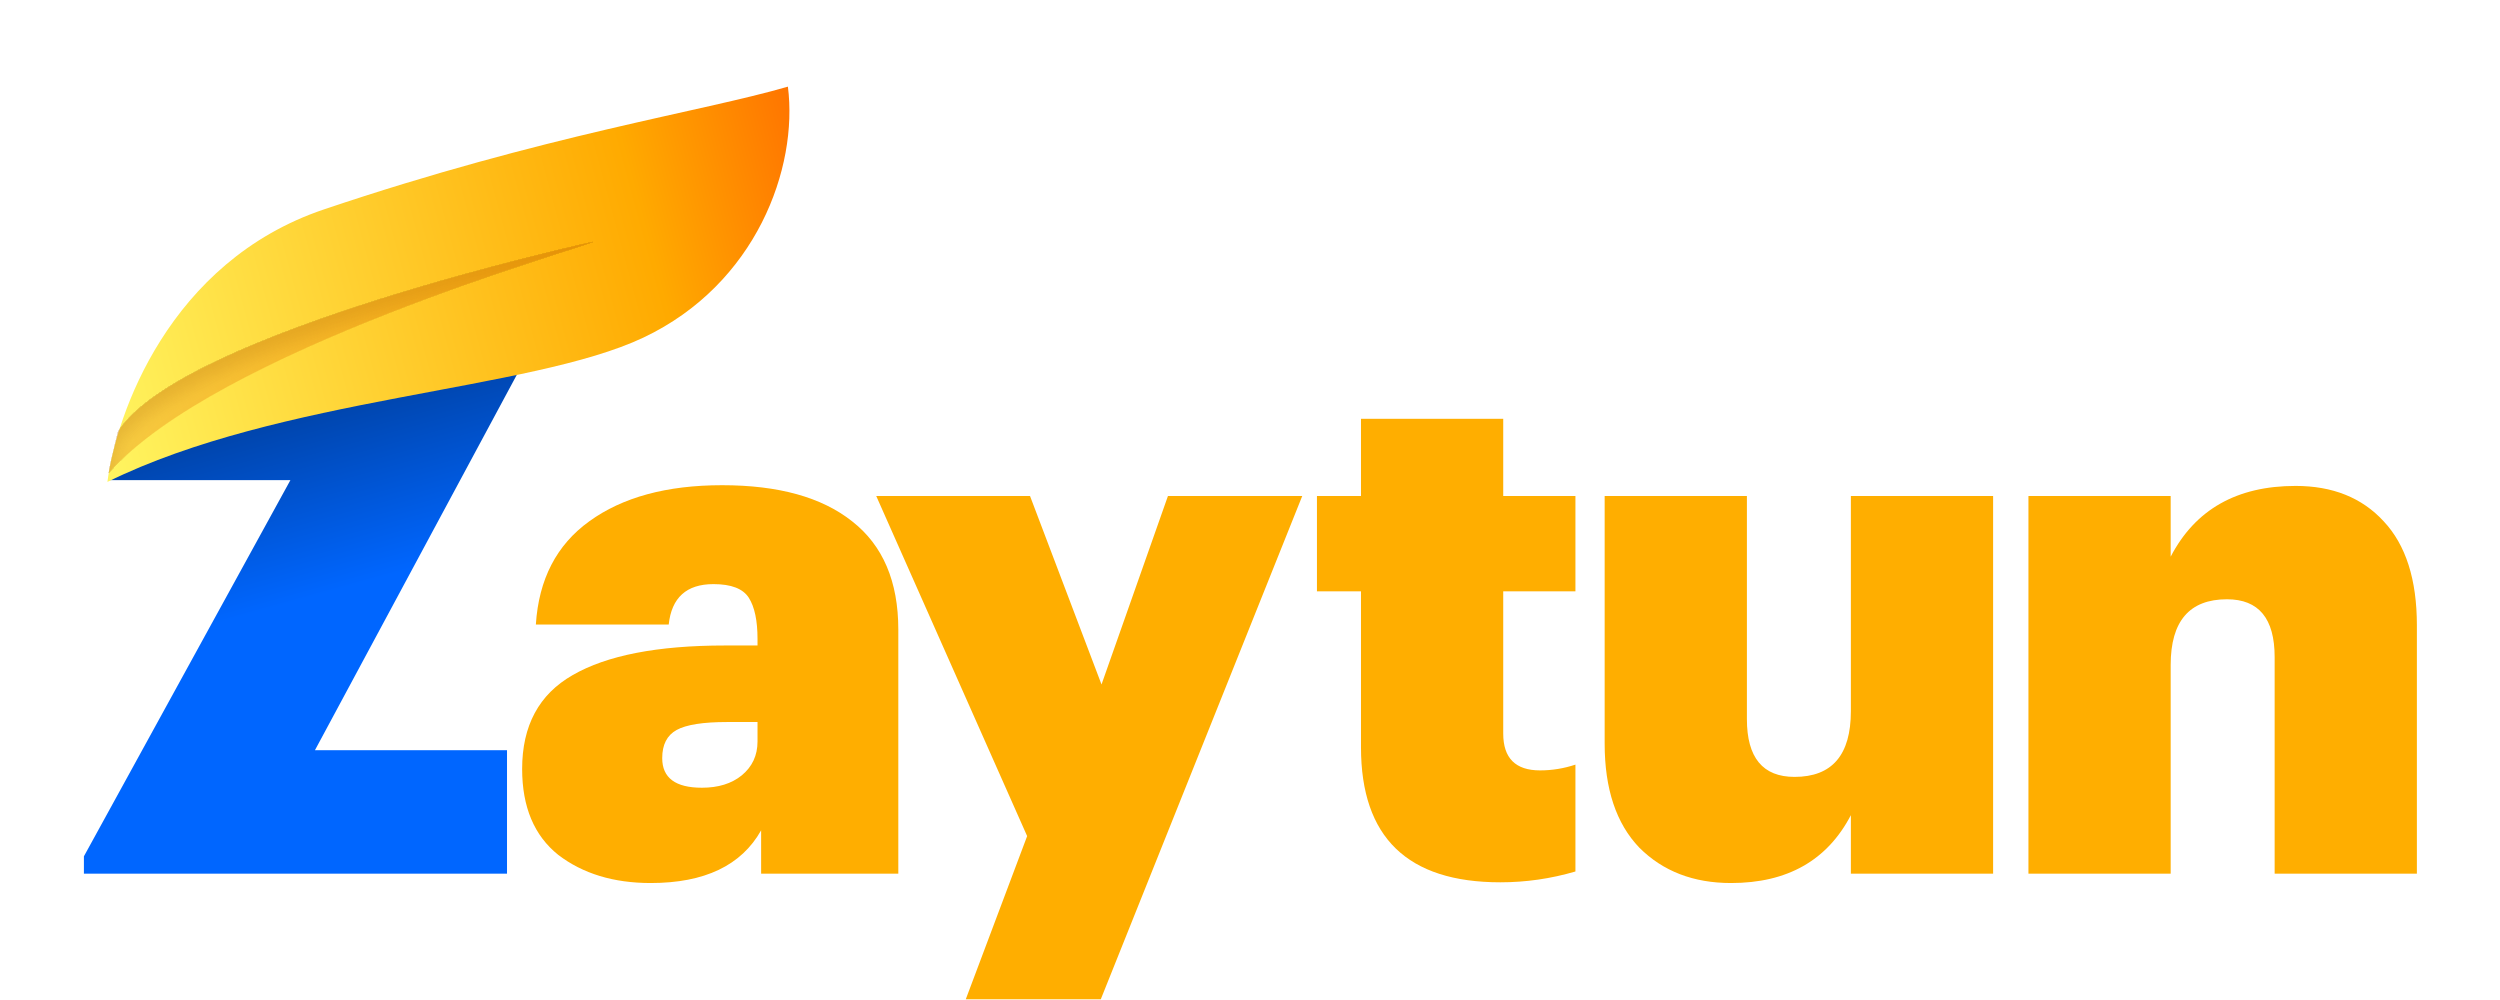
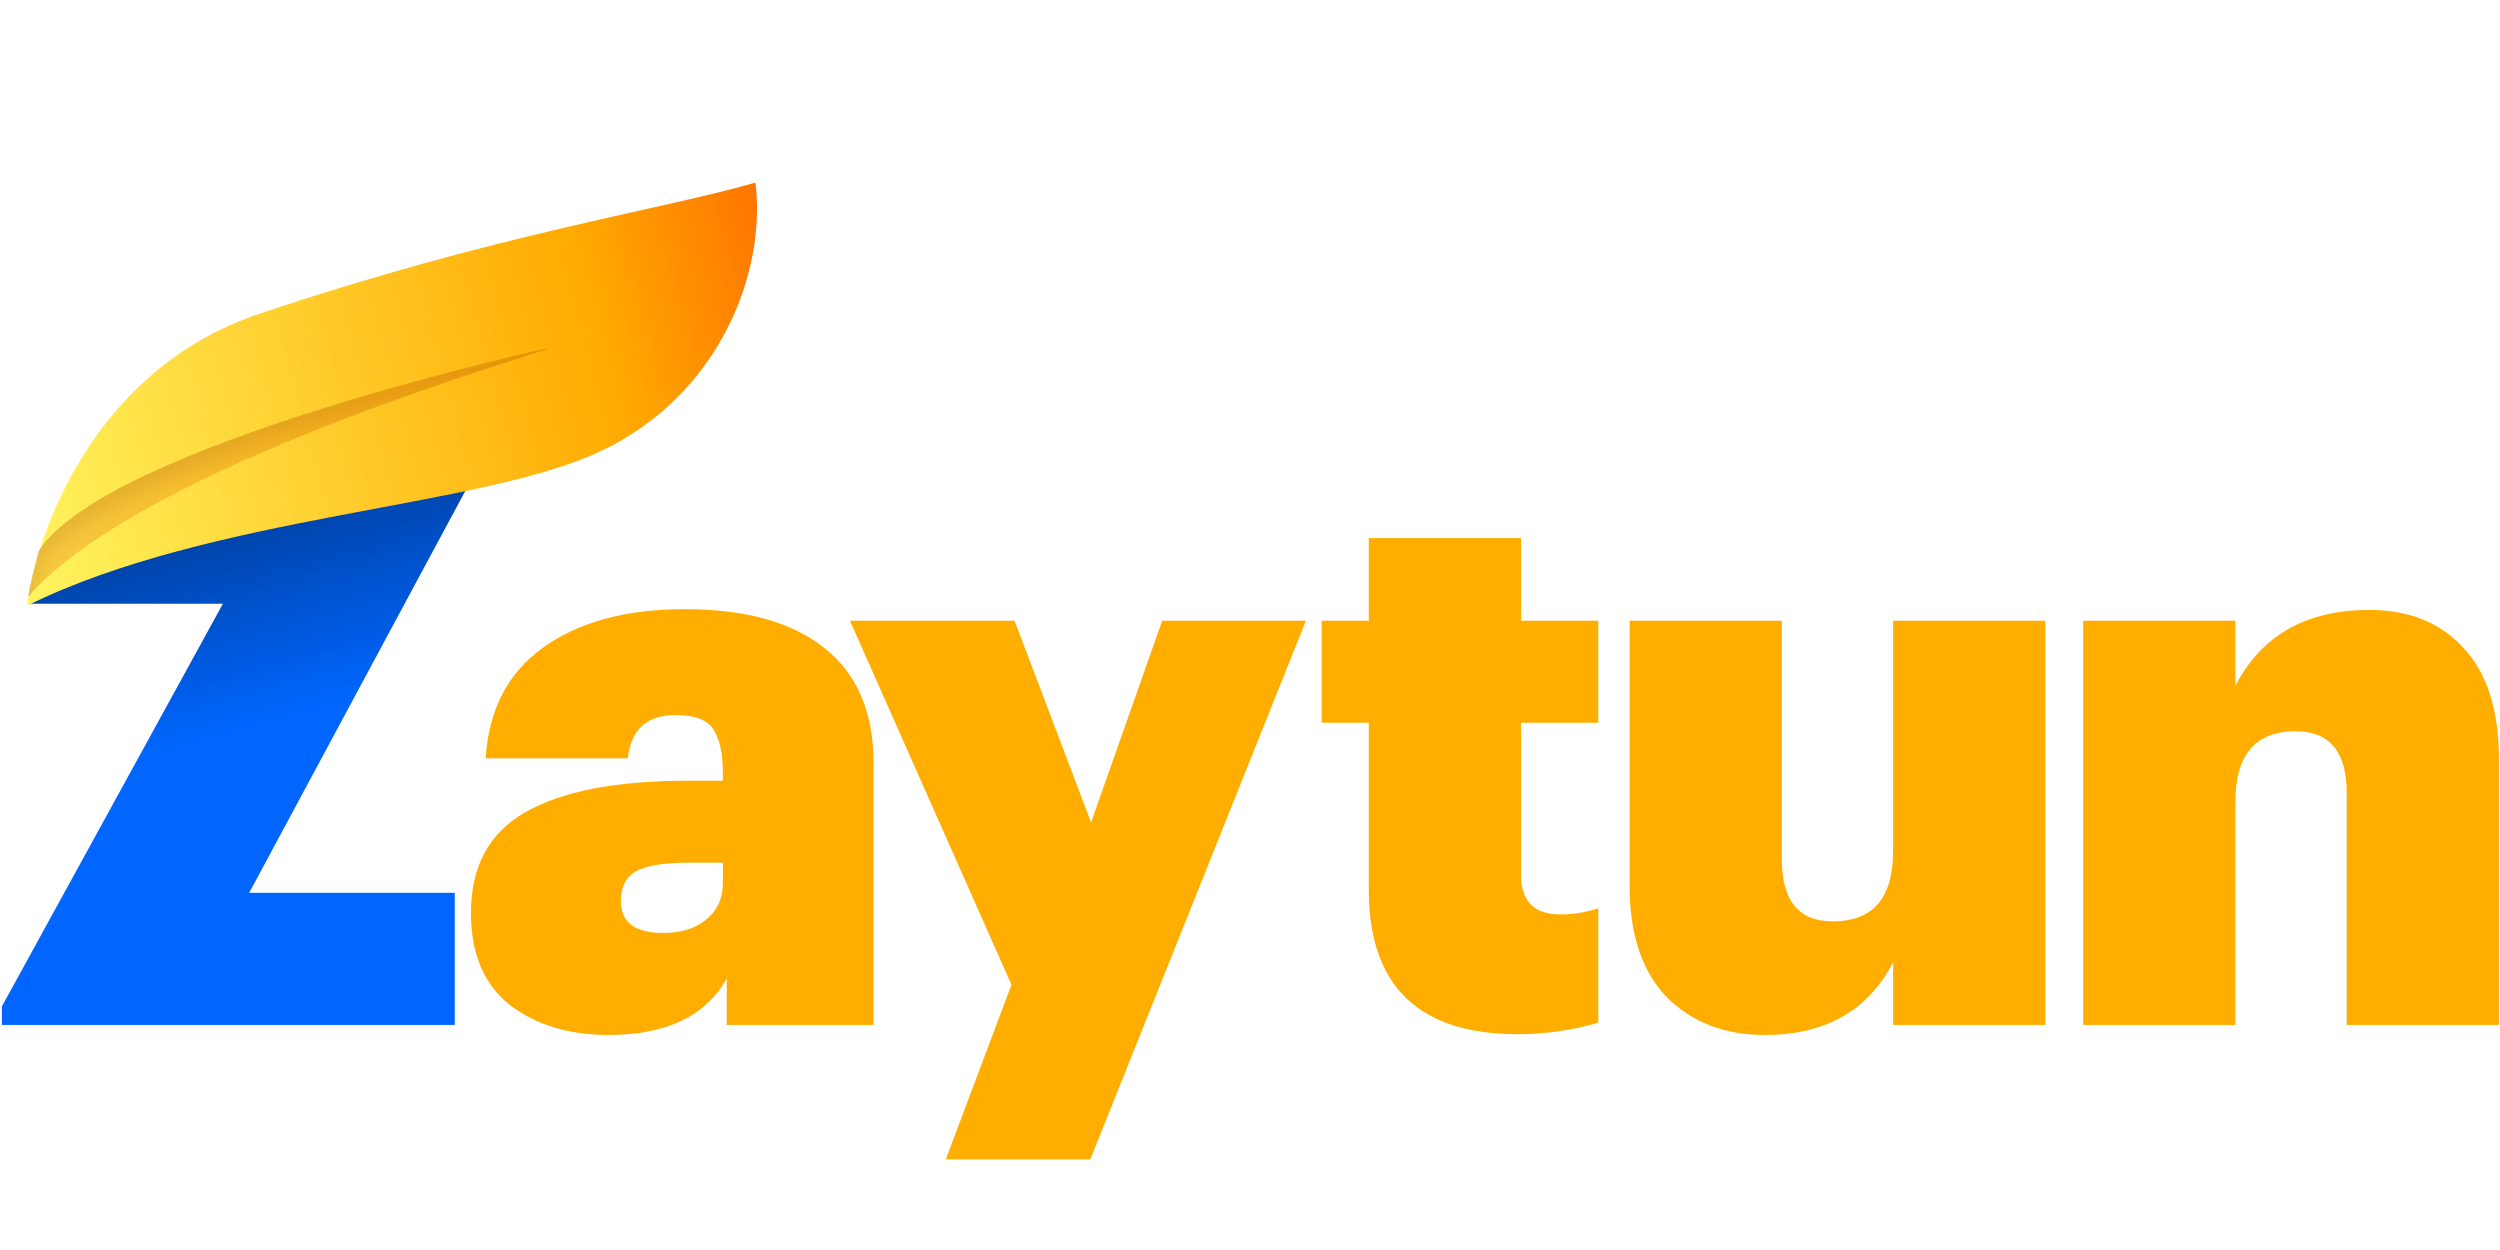
- <svg xmlns="http://www.w3.org/2000/svg" width="50" height="20" viewBox="0 0 647 277" fill="none">
+ <svg xmlns="http://www.w3.org/2000/svg" width="100" height="50" viewBox="0 0 647 277" fill="none">
  <path d="M0.492 237.2L57.692 133H7.269L22.5 99H121.092H123L64.492 207.8H117.692V242H0.492V237.2Z" fill="url(#paint0_linear_392_0)" />
  <path d="M157.483 244.6C147.216 244.6 138.683 242 131.883 236.8C125.216 231.467 121.883 223.533 121.883 213C121.883 201 126.549 192.333 135.883 187C145.349 181.533 159.416 178.8 178.083 178.8H187.083V177C187.083 171.933 186.283 168.133 184.683 165.6C183.083 163.067 179.816 161.8 174.883 161.8C167.416 161.8 163.283 165.533 162.483 173H125.683C126.483 160.467 131.416 150.933 140.483 144.4C149.683 137.733 161.949 134.4 177.283 134.4C192.883 134.4 204.883 137.733 213.283 144.4C221.816 151.067 226.083 161.067 226.083 174.4V242H188.083V230C182.616 239.733 172.416 244.6 157.483 244.6ZM171.683 218.2C176.216 218.2 179.883 217.067 182.683 214.8C185.616 212.4 187.083 209.267 187.083 205.4V200H178.683C172.016 200 167.349 200.733 164.683 202.2C162.016 203.667 160.683 206.267 160.683 210C160.683 215.467 164.349 218.2 171.683 218.2Z" fill="#FFAE00" />
  <path d="M261.769 231.6L219.969 137.4H262.569L282.369 189.6L300.769 137.4H337.969L282.169 276.8H244.769L261.769 231.6Z" fill="#FFAE00" />
  <path d="M392.844 244.4C367.11 244.4 354.244 231.933 354.244 207V163.8H342.044V137.4H354.244V116H393.644V137.4H413.644V163.8H393.644V203.2C393.644 210 397.044 213.4 403.844 213.4C407.177 213.4 410.444 212.867 413.644 211.8V241.4C406.844 243.4 399.91 244.4 392.844 244.4Z" fill="#FFAE00" />
  <path d="M456.741 244.6C446.341 244.6 437.874 241.333 431.341 234.8C424.941 228.133 421.741 218.533 421.741 206V137.4H461.141V199.2C461.141 209.867 465.541 215.2 474.341 215.2C484.741 215.2 489.941 209.133 489.941 197V137.4H529.341V242H489.941V225.8C483.407 238.333 472.341 244.6 456.741 244.6Z" fill="#FFAE00" />
  <path d="M539.127 137.4H578.527V154.2C585.327 141.133 596.86 134.6 613.127 134.6C623.393 134.6 631.527 137.867 637.527 144.4C643.66 150.933 646.727 160.533 646.727 173.2V242H607.327V182C607.327 171.333 602.927 166 594.127 166C583.727 166 578.527 172.067 578.527 184.2V242H539.127V137.4Z" fill="#FFAE00" />
  <path d="M67 58C24 72.5 9.409 114.964 7.001 133.492C54.687 109.974 124.252 108.311 155.5 93.5C186.748 78.69 198.371 46.494 195.5 24C171.5 31 128.368 37.306 67 58Z" fill="url(#paint1_linear_392_0)" />
  <g filter="url(#filter0_i_392_0)">
    <path d="M141.5 67C138.3 68.6 37.379 97.17 7.379 130.987C7.879 127.987 8 127.5 10 119.5C27.5 92 141.5 67 141.5 67Z" fill="#E67300" fill-opacity="0.3" />
  </g>
  <defs>
    <filter id="filter0_i_392_0" x="7.379" y="67" width="134.121" height="67.987" filterUnits="userSpaceOnUse" color-interpolation-filters="sRGB">
      <feFlood flood-opacity="0" result="BackgroundImageFix" />
      <feBlend mode="normal" in="SourceGraphic" in2="BackgroundImageFix" result="shape" />
      <feColorMatrix in="SourceAlpha" type="matrix" values="0 0 0 0 0 0 0 0 0 0 0 0 0 0 0 0 0 0 127 0" result="hardAlpha" />
      <feOffset dy="4" />
      <feGaussianBlur stdDeviation="2.5" />
      <feComposite in2="hardAlpha" operator="arithmetic" k2="-1" k3="1" />
      <feColorMatrix type="matrix" values="0 0 0 0 0.6 0 0 0 0 0.35 0 0 0 0 0 0 0 0 0.2 0" />
      <feBlend mode="normal" in2="shape" result="effect1_innerShadow_392_0" />
    </filter>
    <linearGradient id="paint0_linear_392_0" x1="66.5" y1="85.5" x2="87" y2="159" gradientUnits="userSpaceOnUse">
      <stop stop-color="#003380" />
      <stop offset="1" stop-color="#0066FF" />
    </linearGradient>
    <linearGradient id="paint1_linear_392_0" x1="9.306" y1="131.156" x2="226.375" y2="72.618" gradientUnits="userSpaceOnUse">
      <stop stop-color="#FFF45F" />
      <stop offset="0.708" stop-color="#FFAA00" />
      <stop offset="0.964" stop-color="#FF6B00" />
    </linearGradient>
  </defs>
</svg>
